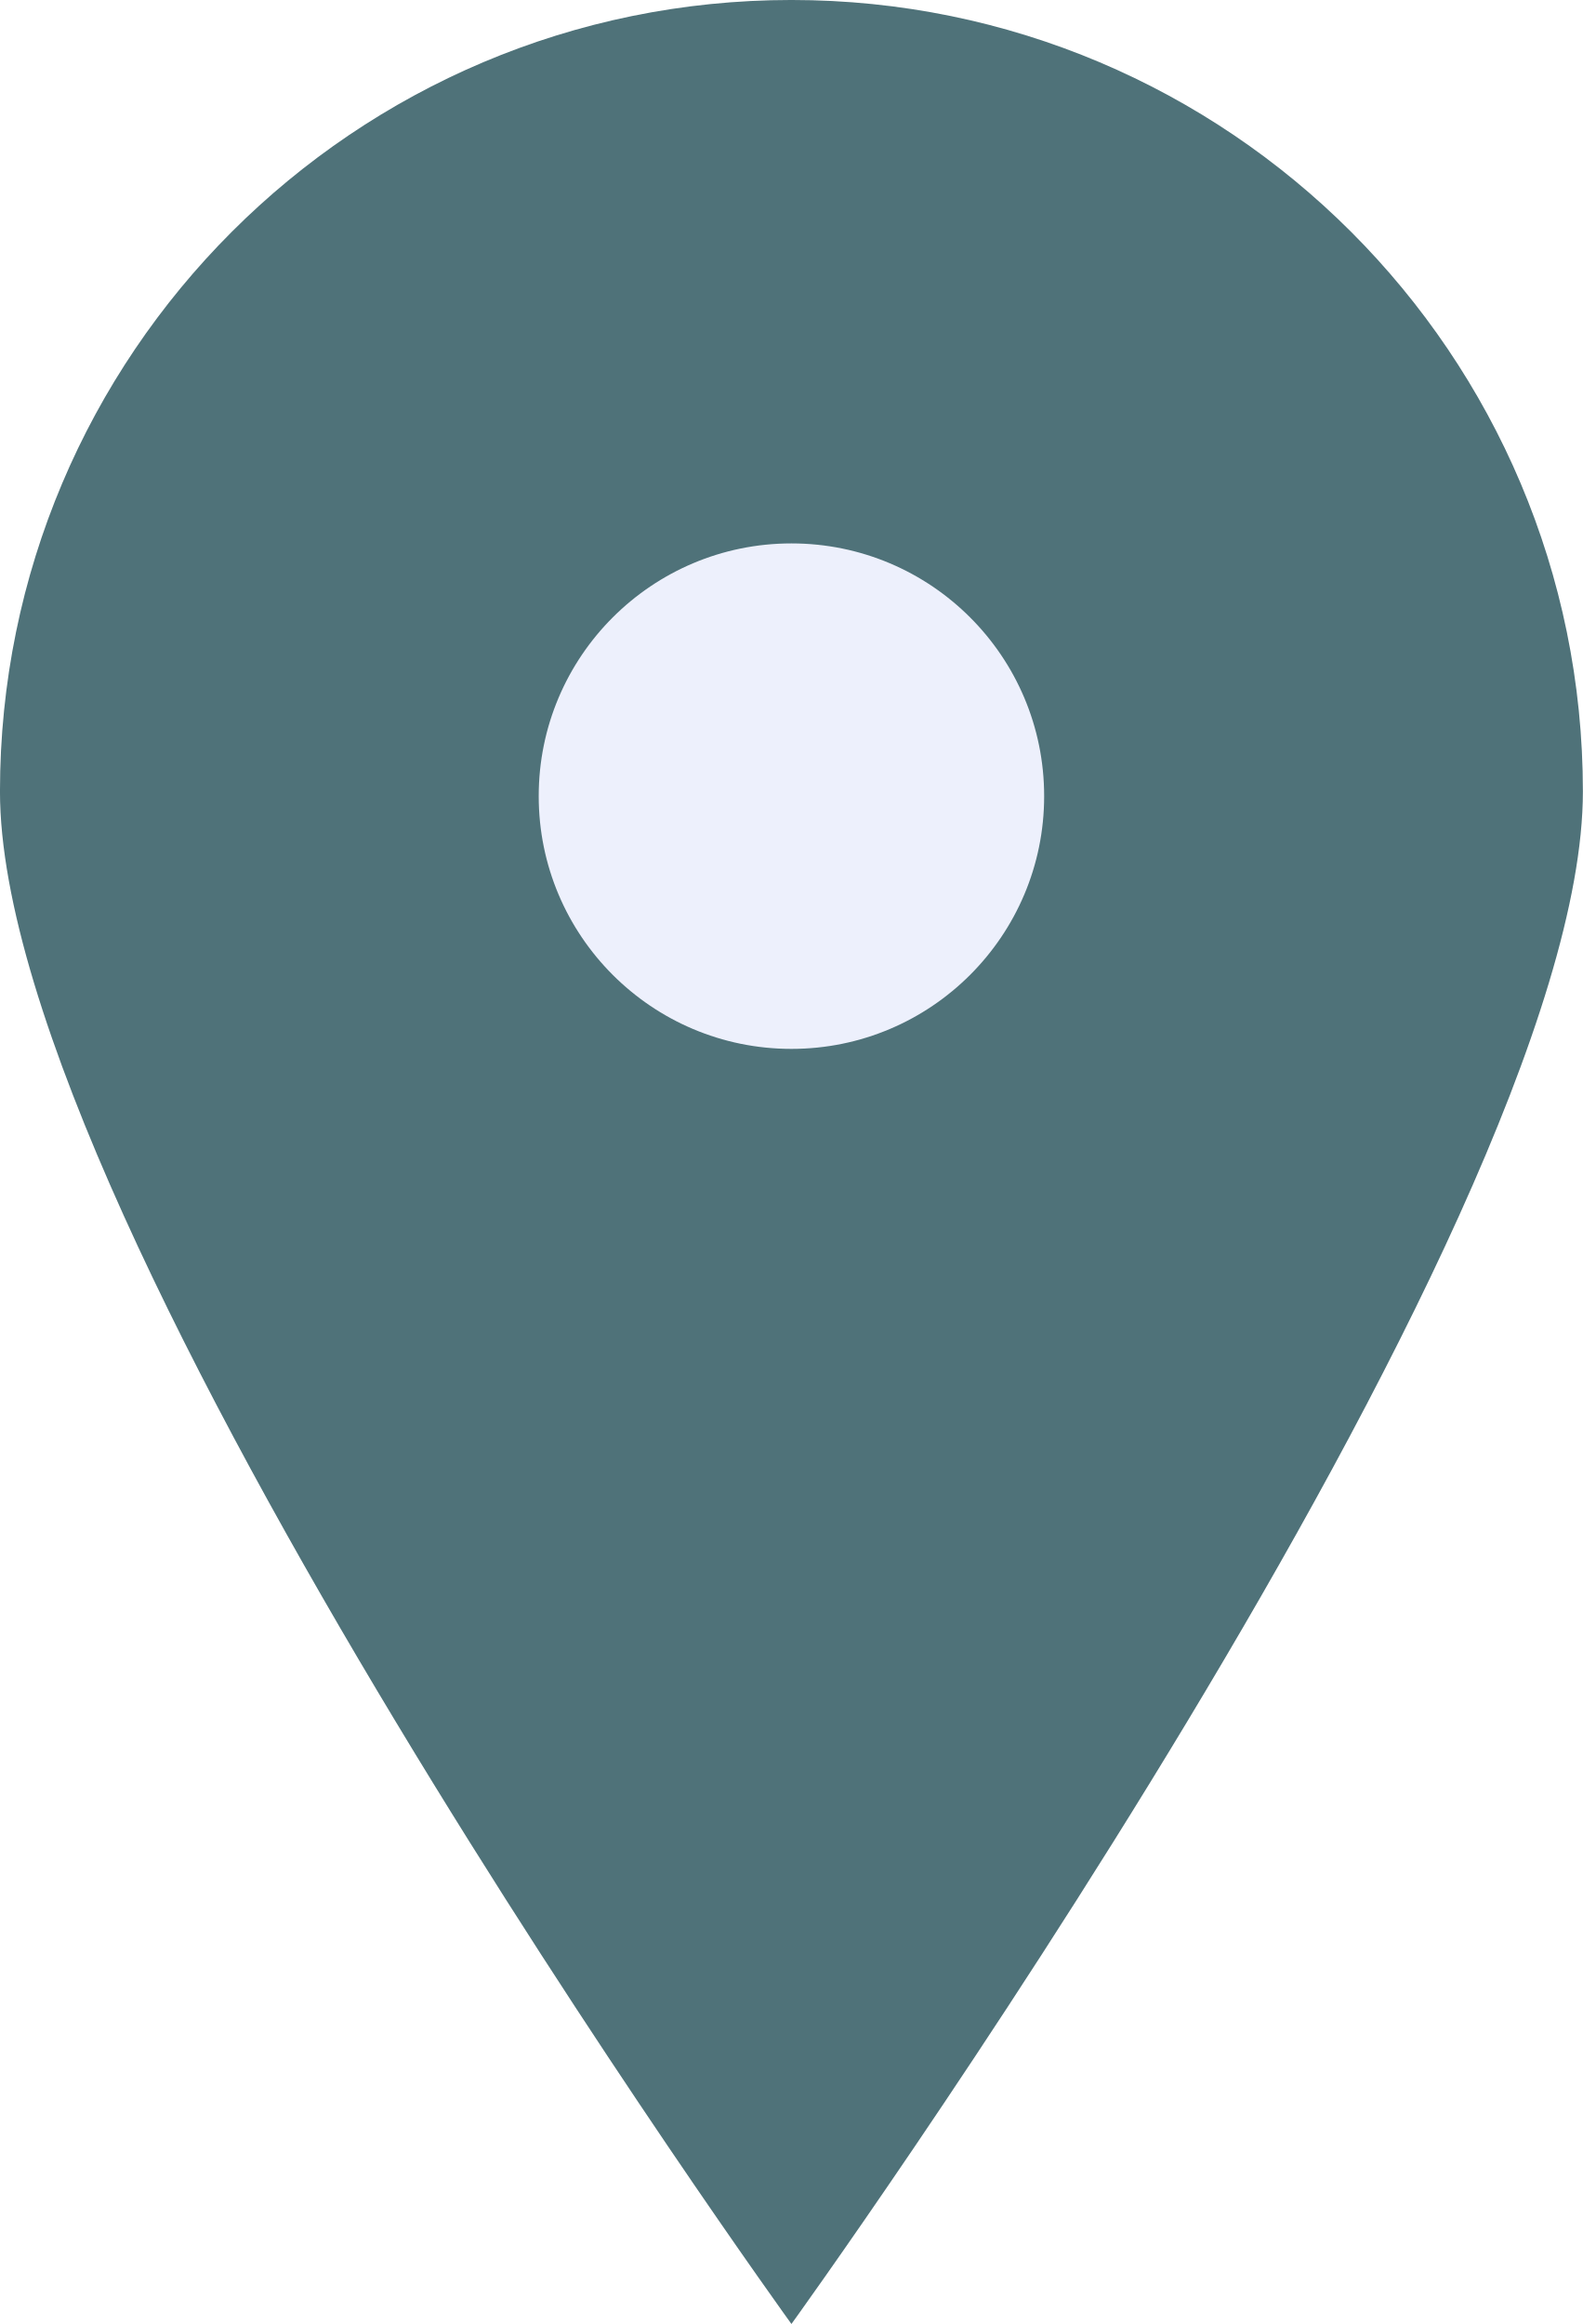
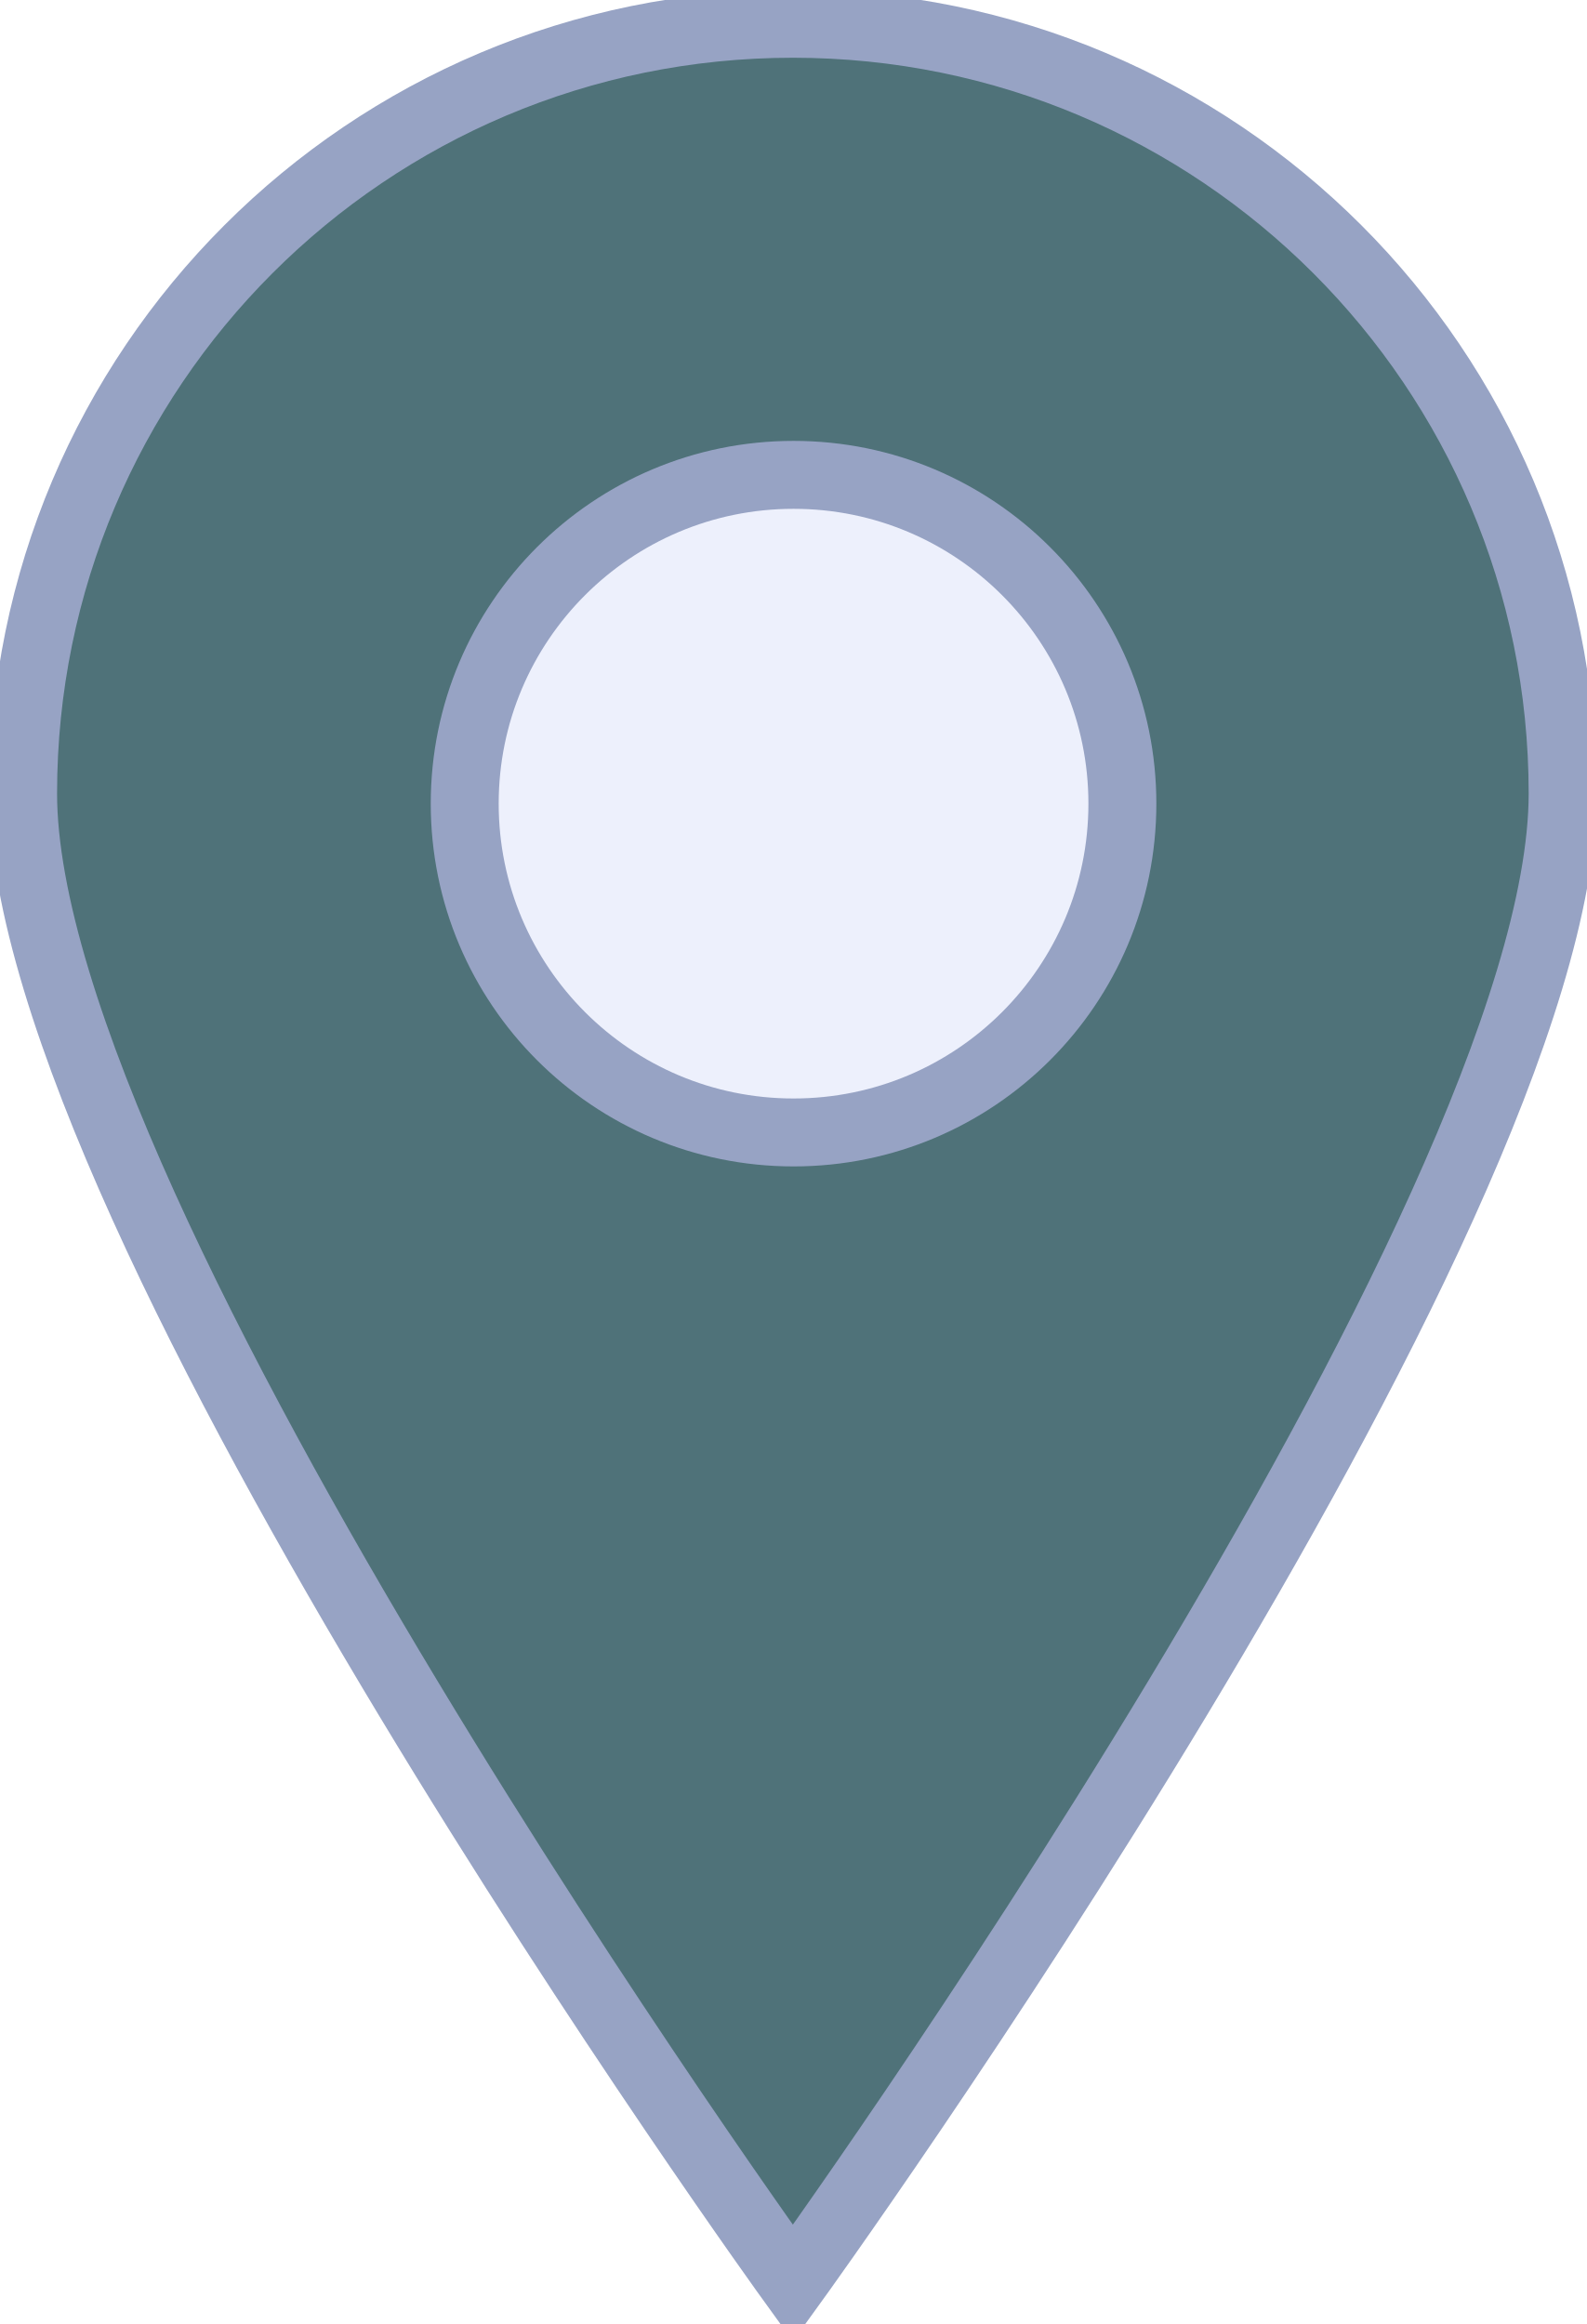
- <svg xmlns="http://www.w3.org/2000/svg" width="30.289mm" height="44.468mm" viewBox="0 0 30.289 44.468">
-   <g transform="translate(-64.42147,-60.6293)">
-     <path d="m 94.711,75.774 c 10e-7,8.364 -15.145,29.323 -15.145,29.323 0,0 -15.145,-20.959 -15.145,-29.323 0,-8.364 6.78,-15.145 15.145,-15.145 8.364,0 15.145,6.78 15.145,15.145 z" style="opacity:1;fill:#4f7279;fill-opacity:1;" />
-     <circle cx="79.566" cy="75.863" r="4.836" style="opacity:1;fill:#edf0fc;fill-opacity:1;" />
+ <svg xmlns="http://www.w3.org/2000/svg" width="23.35mm" height="34.21mm" viewBox="0 0 23.35 34.21">
+   <g transform="translate(-67.89,-65.92)">
+     <path fill="#4f7279" stroke="#97a3c4" strokeWidth="0.7" d="M90.89 77.6c0 6.26-11.33 21.93-11.33 21.93S68.23 83.86 68.23 77.6c0-6.26 5.07-11.33 11.33-11.33 6.26 0 11.33 5.07 11.33 11.33z" />
+     <circle fill="#edf0fc" stroke="#97a3c4" strokeWidth="0.7" cx="79.57" cy="77.75" r="4.84" />
  </g>
</svg>
